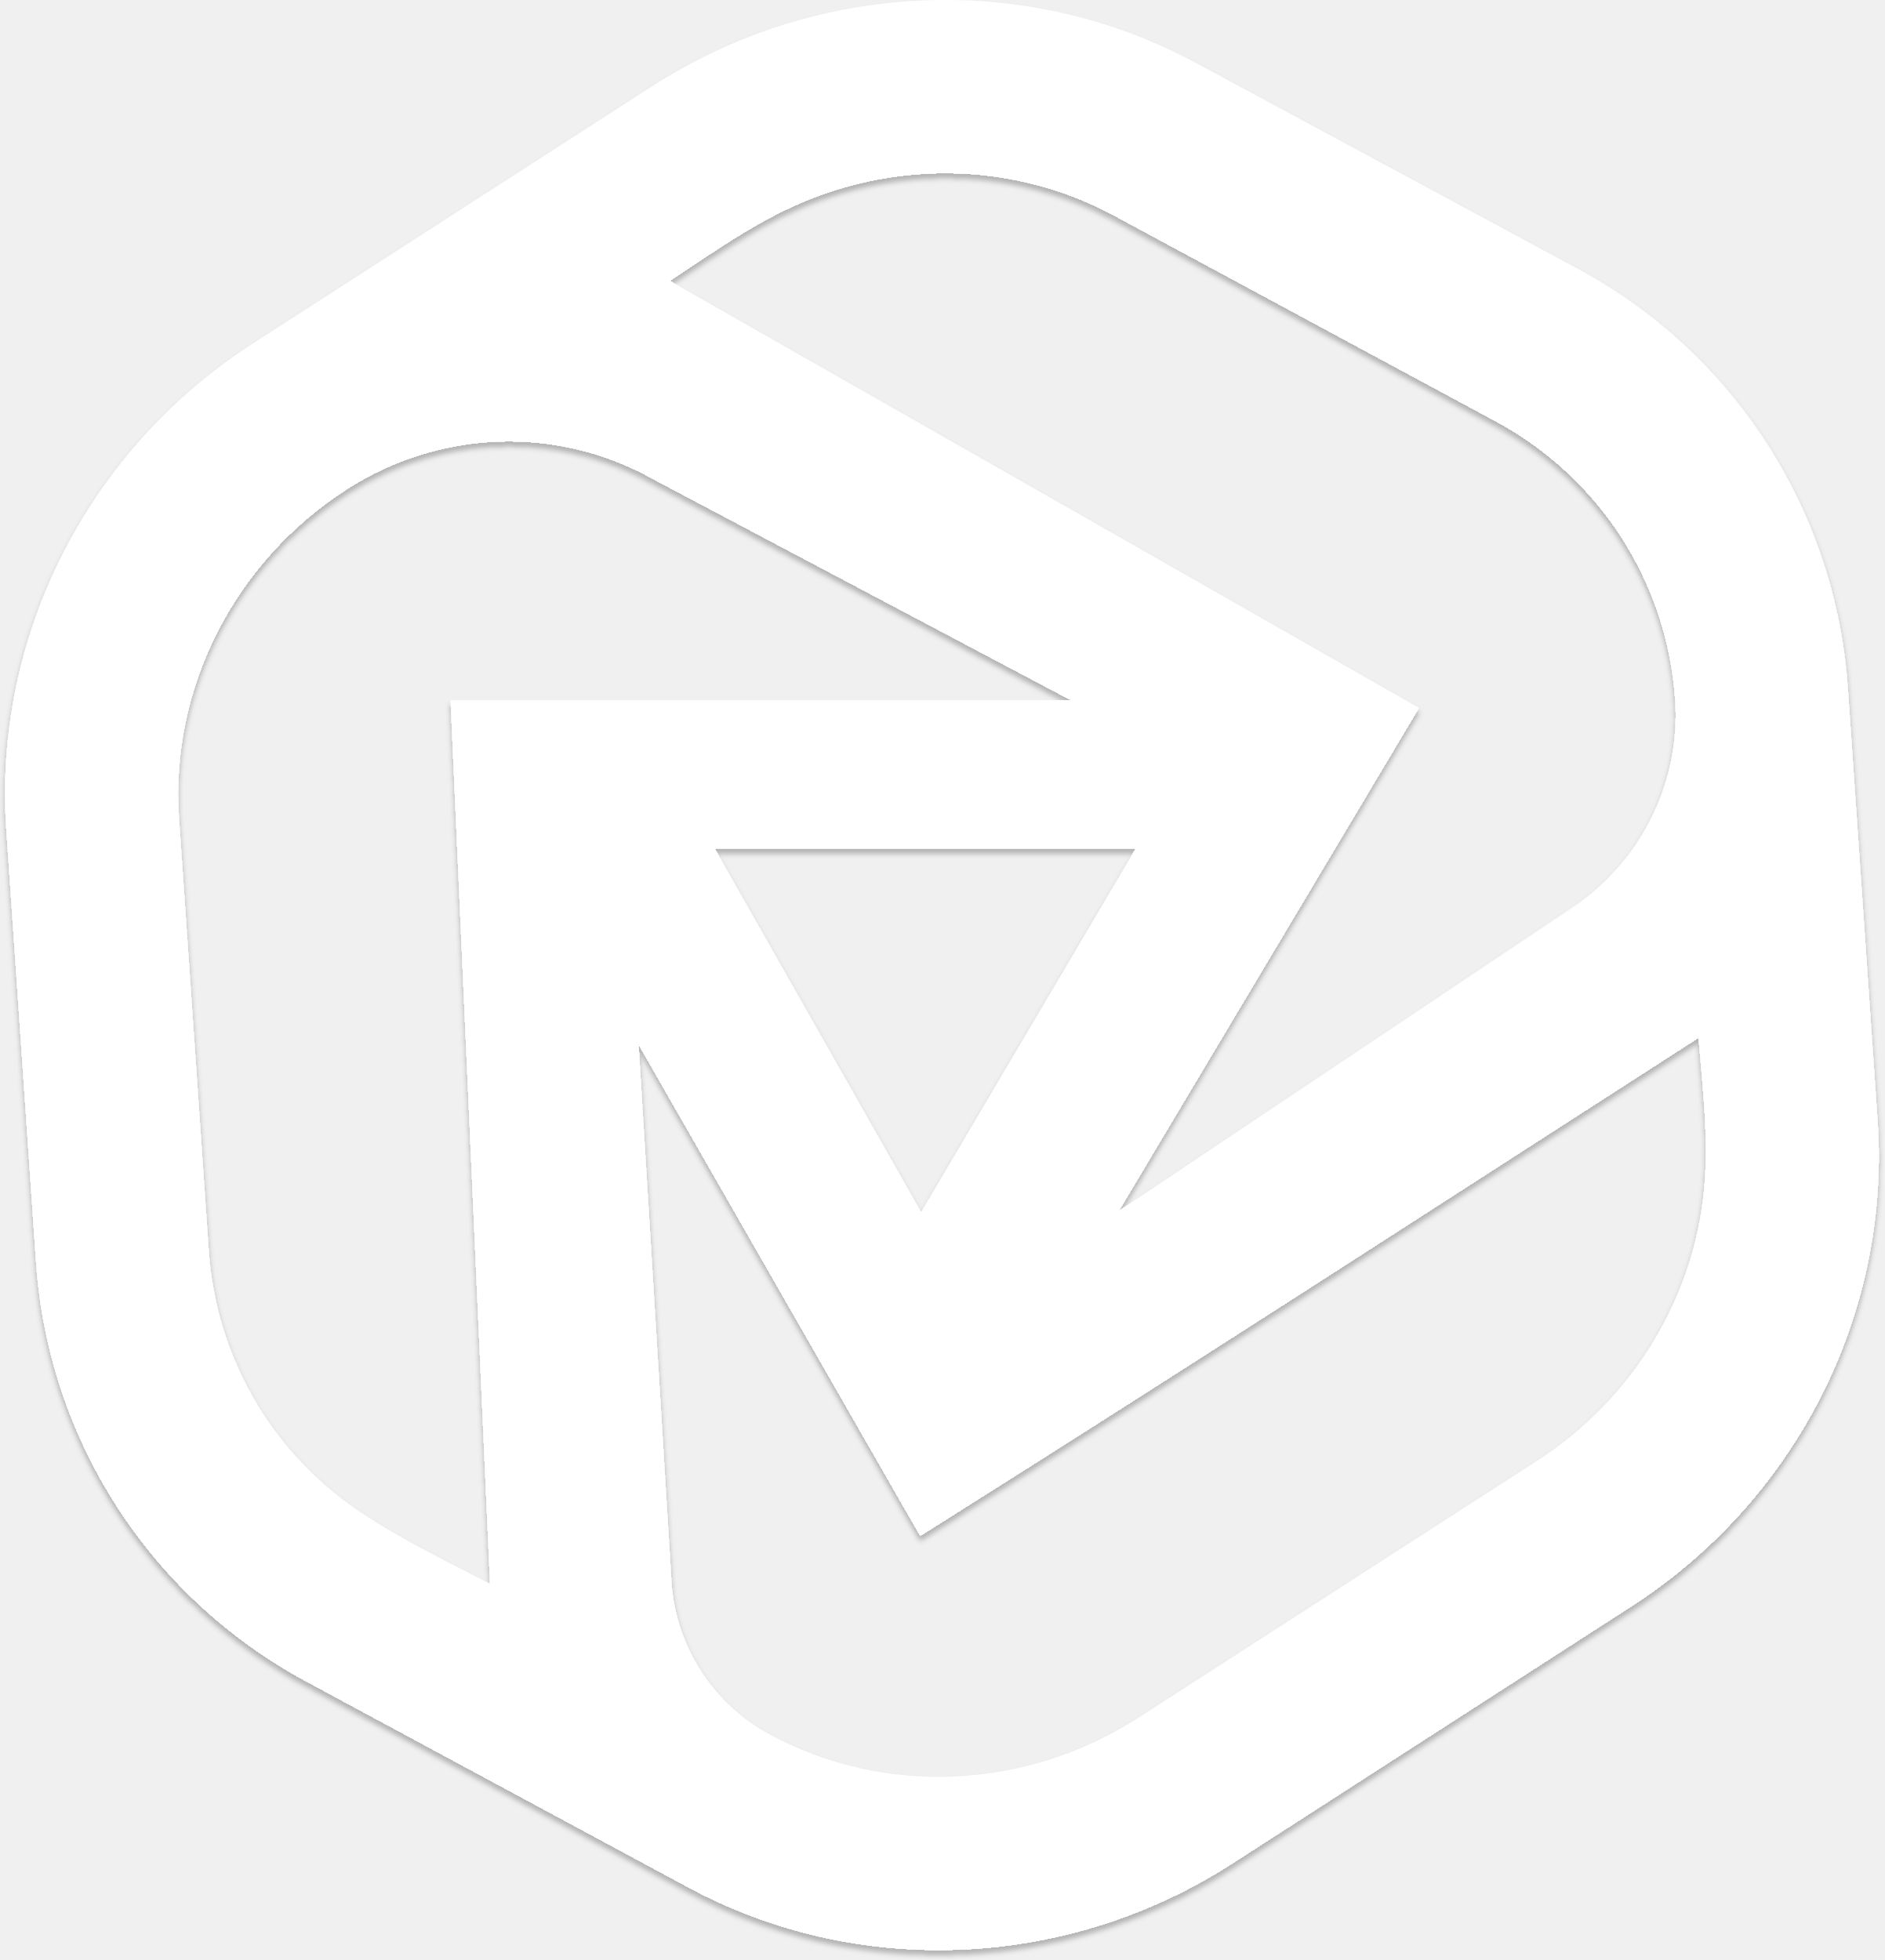
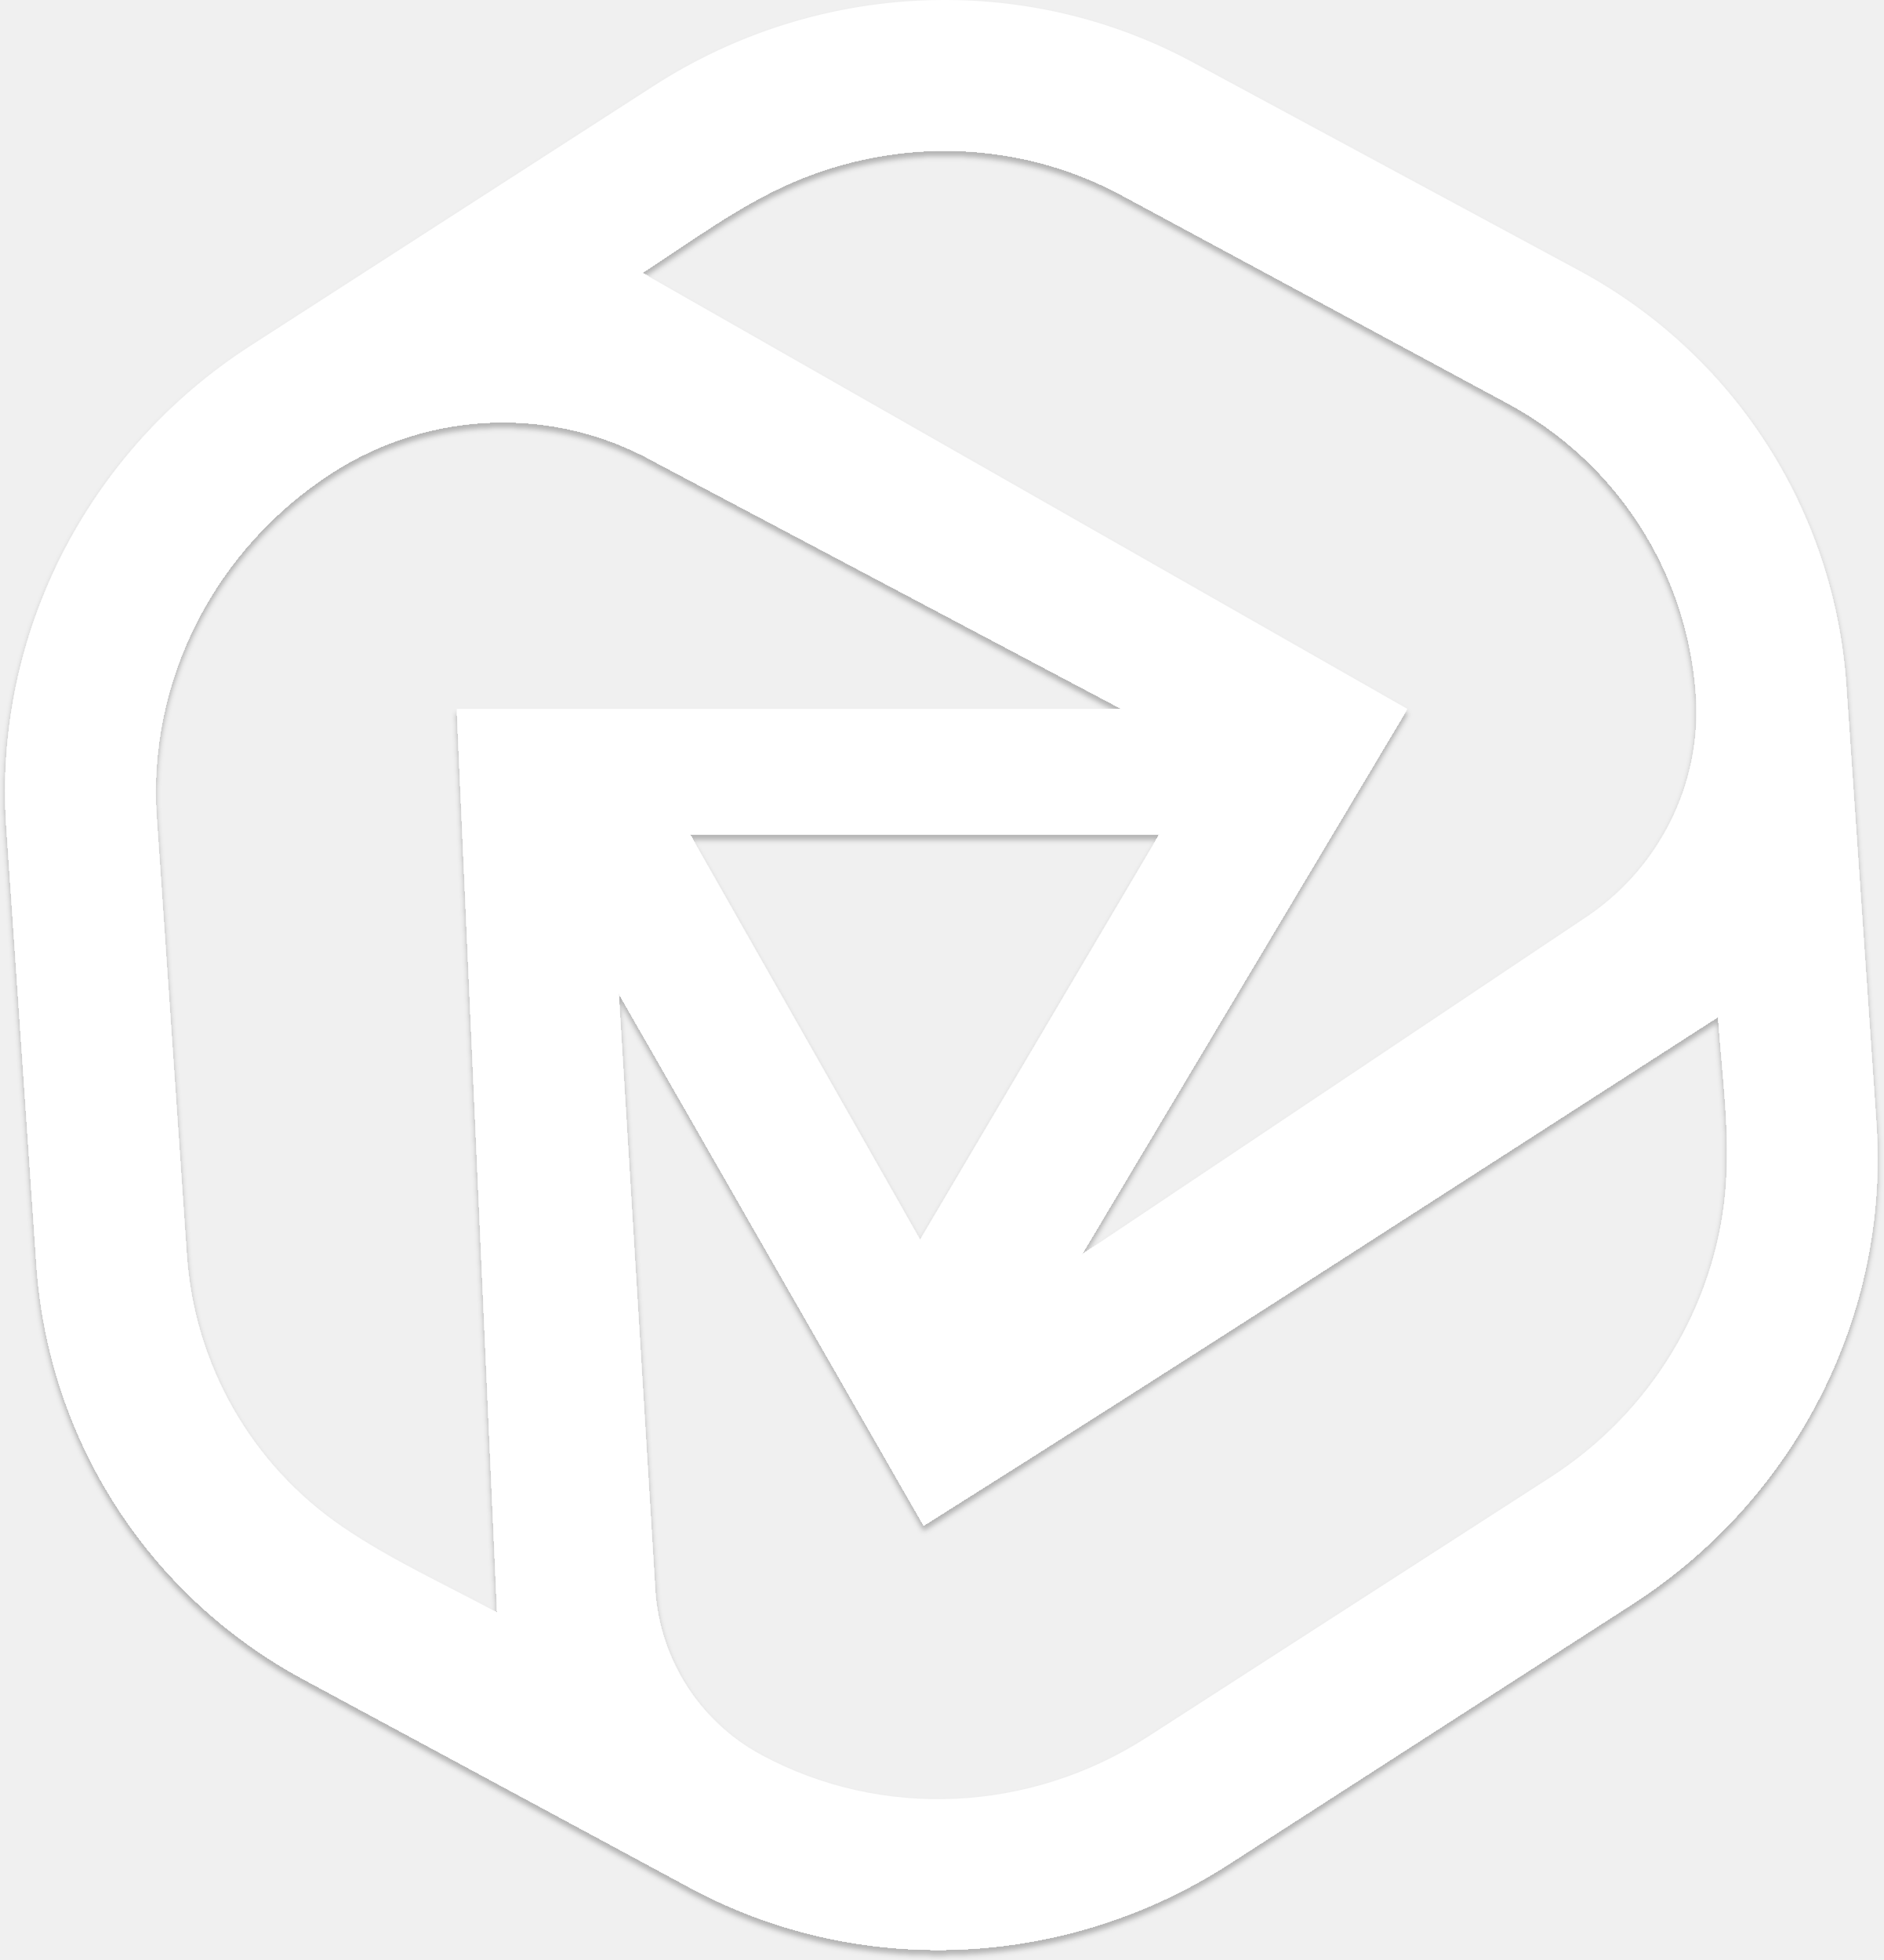
- <svg xmlns="http://www.w3.org/2000/svg" width="1550" height="1612" viewBox="0 0 1550 1612" fill="none">
+ <svg xmlns="http://www.w3.org/2000/svg" width="1530" height="1592" viewBox="0 0 1530 1592" fill="none">
  <g filter="url(#filter0_d_55105_8077)">
-     <path fill-rule="evenodd" clip-rule="evenodd" d="M541.161 79.716C672.852 -5.158 840.813 -13.745 978.715 60.603L1292.61 229.837C1418.2 297.543 1499.76 424.098 1509.55 566.432C1517.7 685.023 1525.86 803.614 1534.01 922.205C1544.76 1078.5 1467.56 1227.92 1335.87 1312.79L1008.02 1524.09C876.327 1608.96 708.366 1617.55 570.464 1543.2C465.831 1486.79 361.198 1430.38 256.565 1373.97C130.984 1306.26 49.42 1179.71 39.633 1037.37L15.169 681.599C4.422 525.301 81.621 375.885 213.311 291.012C322.595 220.58 431.878 150.148 541.161 79.716ZM413.774 1319.77C371.893 1297.19 327.443 1277.05 288.062 1250.16C214.612 1200 167.855 1119.16 161.667 1029.16L137.204 673.388C129.602 562.844 184.285 455.423 279.658 393.956C359.103 342.755 460.015 339.299 541.572 384.988L921 585.807C697.853 585.807 381 585.807 381 585.807L413.774 1319.77ZM888.5 1029.16L1295.31 756.974C1357.12 717.168 1392.5 647.203 1387.51 574.643C1380.61 474.288 1323.27 385.319 1234.73 337.582L920.829 168.348C838.104 123.748 738.916 120.882 652.51 158.546C609.439 177.321 570.896 206.256 531.581 231.594L1153 585.807L888.5 1029.16ZM1411.46 977.696C1403.04 1070.85 1351.21 1157.2 1269.52 1209.85L941.671 1421.14C846.298 1482.61 725.883 1488.04 628.35 1435.46C576.745 1407.63 543.926 1354.77 541.87 1296.15L512.5 816.807L760.25 1249.08C976.37 1112.99 1190.69 974.079 1405.48 835.901C1408.7 882.715 1415.71 930.76 1411.46 977.696ZM757.323 1017L951.683 687.701L570.39 687.701L757.323 1017Z" fill="white" />
-     <path d="M978.715 60.603L973.97 69.405L973.97 69.405L978.715 60.603ZM1292.61 229.837L1297.36 221.035L1297.36 221.035L1292.61 229.837ZM1509.55 566.432L1499.57 567.118L1499.57 567.118L1509.55 566.432ZM1534.01 922.205L1524.03 922.891L1524.03 922.891L1534.01 922.205ZM570.464 1543.2L575.21 1534.4L575.21 1534.4L570.464 1543.2ZM256.565 1373.97L251.82 1382.77L251.82 1382.77L256.565 1373.97ZM39.633 1037.37L29.657 1038.06L29.657 1038.06L39.633 1037.37ZM15.169 681.599L5.193 682.285L15.169 681.599ZM413.774 1319.77L409.029 1328.57L424.551 1336.94L423.765 1319.32L413.774 1319.77ZM288.062 1250.16L282.422 1258.42L282.422 1258.42L288.062 1250.16ZM161.667 1029.16L151.69 1029.85L151.69 1029.85L161.667 1029.16ZM137.204 673.388L147.18 672.702L147.18 672.702L137.204 673.388ZM541.572 384.988L536.684 393.712L536.788 393.771L536.894 393.826L541.572 384.988ZM921 585.807L921 595.807L925.678 576.969L921 585.807ZM381 585.807L381 575.807L370.543 575.807L371.01 586.253L381 585.807ZM888.5 1029.16L879.912 1024.04L894.061 1037.47L888.5 1029.16ZM1295.31 756.974L1289.9 748.566L1289.82 748.614L1289.75 748.663L1295.31 756.974ZM1387.51 574.643L1377.54 575.329L1377.54 575.329L1387.51 574.643ZM1234.73 337.582L1229.98 346.384L1229.98 346.384L1234.73 337.582ZM920.829 168.348L916.084 177.15L916.084 177.15L920.829 168.348ZM652.51 158.546L656.506 167.713L656.506 167.713L652.51 158.546ZM531.581 231.594L526.164 223.189L512.308 232.119L526.629 240.282L531.581 231.594ZM1153 585.807L1161.59 590.93L1166.81 582.171L1157.95 577.119L1153 585.807ZM1411.46 977.696L1421.42 978.596L1421.42 978.596L1411.46 977.696ZM628.35 1435.46L633.096 1426.65L633.096 1426.65L628.35 1435.46ZM541.87 1296.15L551.864 1295.8L551.86 1295.67L551.852 1295.54L541.87 1296.15ZM512.5 816.807L521.176 811.834L502.519 817.419L512.5 816.807ZM760.25 1249.08L751.574 1254.05L756.758 1263.09L765.579 1257.54L760.25 1249.08ZM1405.48 835.901L1415.45 835.215L1414.29 818.339L1400.07 827.491L1405.48 835.901ZM757.323 1017L748.626 1021.94L757.154 1036.96L765.935 1022.08L757.323 1017ZM951.683 687.701L960.294 692.784L969.197 677.701L951.683 677.701L951.683 687.701ZM570.39 687.701L570.39 677.701L553.215 677.701L561.694 692.638L570.39 687.701ZM546.578 88.121C675.295 5.165 839.365 -3.165 973.97 69.405L983.461 51.801C842.261 -24.325 670.409 -15.481 535.744 71.31L546.578 88.121ZM973.97 69.405L1287.87 238.639L1297.36 221.035L983.461 51.801L973.97 69.405ZM1287.87 238.639C1410.43 304.716 1490.02 428.208 1499.57 567.118L1519.52 565.746C1509.5 419.988 1425.96 290.369 1297.36 221.035L1287.87 238.639ZM1524.03 922.891C1534.52 1075.45 1459.17 1221.43 1330.45 1304.39L1341.29 1321.2C1475.95 1234.41 1554.99 1081.55 1543.99 921.519L1524.03 922.891ZM1330.45 1304.39L1002.6 1515.68L1013.44 1532.49L1341.29 1321.2L1330.45 1304.39ZM1002.6 1515.68C873.885 1598.64 709.814 1606.97 575.21 1534.4L565.718 1552C706.918 1628.13 878.77 1619.28 1013.44 1532.49L1002.6 1515.68ZM261.311 1365.16C138.75 1299.09 59.161 1175.6 49.609 1036.69L29.657 1038.06C39.679 1183.82 123.218 1313.43 251.82 1382.77L261.311 1365.16ZM49.609 1036.69L25.146 680.913L5.193 682.285L29.657 1038.06L49.609 1036.69ZM25.146 680.913C14.656 528.353 90.013 382.374 218.729 299.417L207.894 282.606C73.229 369.397 -5.811 522.25 5.193 682.285L25.146 680.913ZM151.69 1029.85C158.09 1122.91 206.451 1206.54 282.422 1258.42L293.701 1241.9C222.772 1193.47 177.621 1115.41 171.643 1028.47L151.69 1029.85ZM127.227 674.074L151.69 1029.85L171.643 1028.47L147.18 672.702L127.227 674.074ZM274.241 385.551C175.89 448.937 119.369 559.796 127.227 674.074L147.18 672.702C139.836 565.892 192.68 461.91 285.075 402.362L274.241 385.551ZM546.459 376.264C461.628 328.741 356.753 332.372 274.241 385.551L285.075 402.362C361.452 353.138 458.401 349.858 536.684 393.712L546.459 376.264ZM1377.54 575.329C1382.27 644.204 1348.68 710.707 1289.9 748.566L1300.72 765.381C1365.56 723.629 1402.73 650.202 1397.49 573.957L1377.54 575.329ZM1229.98 346.384C1315.51 392.493 1370.87 478.397 1377.54 575.329L1397.49 573.957C1390.35 470.178 1331.04 378.146 1239.47 328.78L1229.98 346.384ZM916.084 177.15L1229.98 346.384L1239.47 328.78L925.575 159.546L916.084 177.15ZM656.506 167.713C740.196 131.233 836.155 134.058 916.084 177.15L925.575 159.546C840.052 113.437 737.636 110.531 648.514 149.379L656.506 167.713ZM1401.5 976.795C1393.36 1066.85 1343.23 1150.45 1264.1 1201.44L1274.94 1218.25C1359.18 1163.96 1412.72 1074.85 1421.42 978.596L1401.5 976.795ZM1264.1 1201.44L936.254 1412.74L947.089 1429.55L1274.94 1218.25L1264.1 1201.44ZM936.254 1412.74C843.859 1472.29 727.334 1477.46 633.096 1426.65L623.604 1444.26C724.432 1498.62 848.738 1492.94 947.089 1429.55L936.254 1412.74ZM633.096 1426.65C584.618 1400.52 553.796 1350.87 551.864 1295.8L531.877 1296.5C534.057 1358.67 568.871 1414.75 623.604 1444.26L633.096 1426.65ZM925.678 576.969L546.25 376.15L536.894 393.826L916.322 594.645L925.678 576.969ZM423.765 1319.32L390.99 585.361L371.01 586.253L403.784 1320.22L423.765 1319.32ZM1289.75 748.663L882.939 1020.85L894.061 1037.47L1300.87 765.285L1289.75 748.663ZM551.852 1295.54L522.481 816.195L502.519 817.419L531.889 1296.77L551.852 1295.54ZM575.21 1534.4C470.577 1477.99 365.944 1421.58 261.311 1365.16L251.82 1382.77C356.453 1439.18 461.085 1495.59 565.718 1552L575.21 1534.4ZM1499.57 567.118C1507.72 685.709 1515.88 804.3 1524.03 922.891L1543.99 921.519C1535.83 802.928 1527.68 684.337 1519.52 565.746L1499.57 567.118ZM218.729 299.417C218.942 299.28 219.155 299.142 219.369 299.005C219.582 298.867 219.796 298.73 220.009 298.592C220.223 298.454 220.436 298.317 220.65 298.179C220.863 298.042 221.076 297.904 221.29 297.767C222.711 296.851 222.43 297.032 223.851 296.116C224.281 295.839 224.702 295.568 225.132 295.29C225.244 295.218 226.3 294.537 226.413 294.465C226.626 294.328 226.839 294.19 227.053 294.052C227.266 293.915 227.48 293.777 227.693 293.64C228.116 293.368 228.552 293.087 228.974 292.814C229.187 292.677 229.401 292.539 229.614 292.402C229.828 292.264 230.041 292.127 230.255 291.989C230.468 291.851 230.681 291.714 230.895 291.576C231.108 291.439 231.322 291.301 231.535 291.164C231.855 290.957 232.496 290.544 232.816 290.338C233.029 290.201 233.243 290.063 233.456 289.926C233.67 289.788 233.883 289.65 234.097 289.513C234.31 289.375 234.523 289.238 234.737 289.1C234.95 288.963 235.164 288.825 235.377 288.687C235.591 288.55 235.804 288.412 236.018 288.275C236.231 288.137 236.444 288 236.658 287.862C237.53 287.3 237.066 287.599 237.939 287.037C238.517 286.664 238.641 286.584 239.219 286.211C239.433 286.074 239.646 285.936 239.86 285.799C240.073 285.661 240.286 285.524 240.5 285.386C241.17 284.954 241.11 284.993 241.781 284.561C242.204 284.288 242.638 284.008 243.061 283.735C243.275 283.598 243.488 283.46 243.702 283.323C243.915 283.185 244.128 283.047 244.342 282.91C244.555 282.772 244.769 282.635 244.982 282.497C245.196 282.36 245.409 282.222 245.623 282.084C245.836 281.947 246.049 281.809 246.263 281.672C246.476 281.534 246.69 281.397 246.903 281.259C247.594 280.814 247.493 280.879 248.184 280.434C248.397 280.296 248.611 280.159 248.824 280.021C249.038 279.883 249.251 279.746 249.465 279.608C249.885 279.337 251.605 278.229 252.026 277.958C252.239 277.82 252.453 277.682 252.666 277.545C252.88 277.407 253.093 277.27 253.307 277.132C253.52 276.995 253.733 276.857 253.947 276.72C254.16 276.582 254.374 276.444 254.587 276.307C256.015 275.386 258.282 273.926 259.71 273.005C260.961 272.199 263.581 270.51 264.832 269.704C265.046 269.566 265.259 269.429 265.473 269.291C265.686 269.154 265.9 269.016 266.113 268.878C266.153 268.853 267.354 268.079 267.394 268.053C267.771 267.81 269.578 266.645 269.955 266.402C270.169 266.265 270.382 266.127 270.595 265.99C270.809 265.852 271.022 265.715 271.236 265.577C271.449 265.439 271.663 265.302 271.876 265.164C272.09 265.027 272.303 264.889 272.516 264.752C273.749 263.957 273.846 263.895 275.078 263.101C275.291 262.963 275.505 262.826 275.718 262.688C275.932 262.551 276.145 262.413 276.358 262.275C276.572 262.138 276.785 262 276.999 261.863C277.212 261.725 277.426 261.588 277.639 261.45C278.991 260.579 278.849 260.671 280.2 259.799C280.414 259.662 280.627 259.524 280.841 259.387C281.054 259.249 281.268 259.112 281.481 258.974C281.695 258.836 281.908 258.699 282.121 258.561C282.335 258.424 282.548 258.286 282.762 258.149C282.975 258.011 283.189 257.873 283.402 257.736C283.616 257.598 283.829 257.461 284.042 257.323C284.256 257.186 284.469 257.048 284.683 256.911C284.896 256.773 285.11 256.635 285.323 256.498C286.034 256.04 287.174 255.305 287.884 254.847C288.098 254.709 288.311 254.572 288.525 254.434C288.738 254.297 288.952 254.159 289.165 254.022C289.379 253.884 289.592 253.747 289.805 253.609C290.019 253.471 290.232 253.334 290.446 253.196C290.659 253.059 290.873 252.921 291.086 252.784C291.3 252.646 291.513 252.508 291.726 252.371C292.752 251.71 291.981 252.207 293.007 251.546C294.093 250.845 294.482 250.595 295.568 249.895C295.782 249.757 295.995 249.62 296.209 249.482C296.422 249.345 296.636 249.207 296.849 249.069C297.063 248.932 297.276 248.794 297.489 248.657C297.703 248.519 297.916 248.382 298.13 248.244C298.343 248.106 298.557 247.969 298.77 247.831C298.984 247.694 299.197 247.556 299.41 247.419C299.624 247.281 299.837 247.144 300.051 247.006C300.264 246.868 300.478 246.731 300.691 246.593C302.619 245.351 303.886 244.534 305.814 243.292C306.027 243.154 306.241 243.017 306.454 242.879C306.667 242.742 306.881 242.604 307.094 242.466C307.308 242.329 307.521 242.191 307.735 242.054C307.948 241.916 308.162 241.779 308.375 241.641C308.499 241.561 309.531 240.896 309.656 240.816C309.869 240.678 310.083 240.541 310.296 240.403C310.509 240.265 310.723 240.128 310.936 239.99C311.797 239.436 311.356 239.72 312.217 239.165C312.386 239.056 313.328 238.449 313.498 238.34C313.711 238.202 313.925 238.064 314.138 237.927C314.351 237.789 314.565 237.652 314.778 237.514C314.992 237.377 315.205 237.239 315.419 237.101C315.632 236.964 315.846 236.826 316.059 236.689C316.344 236.505 317.055 236.047 317.34 235.863C317.553 235.726 317.767 235.588 317.98 235.451C318.193 235.313 318.407 235.176 318.62 235.038C319.284 234.61 319.237 234.64 319.901 234.213C320.114 234.075 320.328 233.938 320.541 233.8C320.755 233.662 320.968 233.525 321.182 233.387C321.275 233.327 322.369 232.622 322.462 232.562C322.676 232.424 322.889 232.287 323.103 232.149C323.316 232.012 323.53 231.874 323.743 231.737C325.223 230.783 324.825 231.039 326.304 230.086C326.518 229.948 326.731 229.811 326.945 229.673C327.158 229.536 327.372 229.398 327.585 229.26C327.798 229.123 328.012 228.985 328.225 228.848C328.439 228.71 328.652 228.573 328.866 228.435C329.798 227.834 330.495 227.385 331.427 226.784C331.64 226.647 331.854 226.509 332.067 226.372C332.281 226.234 332.494 226.096 332.708 225.959C332.921 225.821 333.135 225.684 333.348 225.546C333.561 225.409 333.775 225.271 333.988 225.134C334.202 224.996 334.415 224.858 334.629 224.721C334.842 224.583 335.056 224.446 335.269 224.308C335.482 224.171 335.696 224.033 335.909 223.895C336.123 223.758 336.336 223.62 336.55 223.483C336.96 223.218 337.42 222.922 337.83 222.657C338.661 222.122 338.28 222.368 339.111 221.832C339.324 221.694 339.538 221.557 339.751 221.419C339.965 221.282 340.178 221.144 340.392 221.007C340.962 220.639 341.102 220.549 341.672 220.181C341.886 220.044 342.099 219.906 342.313 219.769C342.526 219.631 342.74 219.493 342.953 219.356C343.172 219.215 344.015 218.672 344.234 218.531C344.447 218.393 344.661 218.255 344.874 218.118C345.087 217.98 345.301 217.843 345.514 217.705C345.728 217.568 345.941 217.43 346.155 217.292C346.368 217.155 346.582 217.017 346.795 216.88C347.008 216.742 347.222 216.605 347.435 216.467C347.649 216.33 347.862 216.192 348.076 216.054C348.289 215.917 348.503 215.779 348.716 215.642C348.929 215.504 349.143 215.367 349.356 215.229C349.648 215.041 350.345 214.592 350.637 214.404C350.724 214.347 351.83 213.635 351.918 213.578C352.131 213.441 352.344 213.303 352.558 213.166C352.771 213.028 352.985 212.89 353.198 212.753C353.412 212.615 353.625 212.478 353.839 212.34C354.052 212.203 354.265 212.065 354.479 211.928C355.368 211.355 356.151 210.85 357.04 210.277C358.07 209.613 357.292 210.115 358.321 209.451C358.322 209.451 359.601 208.627 359.602 208.626C359.815 208.488 360.028 208.351 360.242 208.213C360.455 208.076 360.669 207.938 360.882 207.801C361.096 207.663 361.309 207.525 361.523 207.388C361.736 207.25 361.949 207.113 362.163 206.975C363.028 206.418 362.578 206.708 363.444 206.15C363.657 206.012 363.87 205.875 364.084 205.737C364.297 205.6 364.511 205.462 364.724 205.324C365.646 204.73 366.364 204.268 367.286 203.674C367.499 203.536 367.712 203.399 367.926 203.261C368.139 203.123 368.353 202.986 368.566 202.848C369.163 202.464 369.251 202.407 369.847 202.023C370.06 201.885 370.274 201.748 370.487 201.61C370.701 201.473 370.914 201.335 371.128 201.198C371.341 201.06 371.554 200.922 371.768 200.785C371.981 200.647 372.195 200.51 372.408 200.372C373.311 199.79 374.066 199.304 374.97 198.721C375.183 198.584 375.396 198.446 375.61 198.309C375.823 198.171 376.037 198.034 376.25 197.896C376.464 197.759 376.677 197.621 376.891 197.483C377.104 197.346 377.317 197.208 377.531 197.071C378.573 196.399 379.05 196.092 380.092 195.42C380.306 195.282 380.519 195.145 380.733 195.007C380.946 194.87 381.159 194.732 381.373 194.595C381.586 194.457 381.8 194.319 382.013 194.182C382.227 194.044 382.44 193.907 382.654 193.769C382.867 193.632 383.08 193.494 383.294 193.357C383.507 193.219 383.721 193.081 383.934 192.944C384.148 192.806 384.361 192.669 384.575 192.531C384.788 192.394 385.001 192.256 385.215 192.118C385.489 191.942 386.221 191.47 386.496 191.293C386.709 191.156 386.922 191.018 387.136 190.88C387.349 190.743 387.563 190.605 387.776 190.468C388.763 189.832 388.07 190.278 389.057 189.642C390.083 188.981 389.311 189.479 390.338 188.817C390.551 188.679 390.764 188.542 390.978 188.404C391.191 188.267 391.405 188.129 391.618 187.992C391.832 187.854 392.045 187.716 392.259 187.579C392.472 187.441 392.685 187.304 392.899 187.166C393.112 187.029 393.326 186.891 393.539 186.754C393.753 186.616 393.966 186.478 394.18 186.341C394.393 186.203 394.606 186.066 394.82 185.928C395.033 185.791 395.247 185.653 395.46 185.515C395.674 185.378 395.887 185.24 396.1 185.103C396.314 184.965 396.527 184.828 396.741 184.69C396.954 184.553 397.168 184.415 397.381 184.277C397.595 184.14 397.808 184.002 398.021 183.865C398.235 183.727 398.448 183.59 398.662 183.452C398.875 183.314 399.089 183.177 399.302 183.039C399.516 182.902 399.729 182.764 399.942 182.627C400.156 182.489 400.369 182.352 400.583 182.214C401.45 181.655 402.277 181.122 403.144 180.563C403.994 180.015 403.575 180.286 404.425 179.738C404.638 179.6 404.852 179.463 405.065 179.325C405.279 179.188 405.492 179.05 405.705 178.912C406.067 178.68 406.625 178.32 406.986 178.087C407.096 178.016 408.157 177.333 408.267 177.262C408.748 176.951 409.066 176.747 409.547 176.436C409.761 176.299 409.974 176.161 410.188 176.024C410.401 175.886 410.615 175.749 410.828 175.611C411.042 175.473 411.255 175.336 411.468 175.198C411.682 175.061 411.895 174.923 412.109 174.786C412.724 174.389 412.774 174.357 413.389 173.96C414.085 173.512 413.974 173.583 414.67 173.135C415.593 172.54 415.028 172.904 415.951 172.309C416.164 172.172 416.378 172.034 416.591 171.897C416.805 171.759 417.018 171.622 417.231 171.484C417.261 171.465 418.483 170.678 418.512 170.659C418.726 170.521 418.939 170.384 419.152 170.246C419.366 170.108 419.579 169.971 419.793 169.833C420.325 169.49 420.541 169.351 421.073 169.008C421.628 168.65 421.799 168.54 422.354 168.183C422.568 168.045 422.781 167.907 422.994 167.77C423.208 167.632 423.421 167.495 423.635 167.357C423.963 167.146 424.588 166.743 424.915 166.532C425.957 165.86 425.154 166.378 426.196 165.706C426.241 165.677 427.432 164.91 427.477 164.881C427.69 164.744 427.904 164.606 428.117 164.468C428.331 164.331 428.544 164.193 428.757 164.056C428.971 163.918 429.184 163.781 429.398 163.643C429.611 163.505 429.825 163.368 430.038 163.23C430.252 163.093 430.465 162.955 430.678 162.818C430.892 162.68 431.105 162.543 431.319 162.405C431.532 162.267 431.746 162.13 431.959 161.992C432.173 161.855 432.386 161.717 432.599 161.58C433.352 161.095 433.128 161.239 433.88 160.754C434.094 160.617 434.307 160.479 434.52 160.341C434.734 160.204 434.947 160.066 435.161 159.929C435.374 159.791 435.588 159.654 435.801 159.516C436.015 159.379 436.228 159.241 436.441 159.103C436.655 158.966 436.868 158.828 437.082 158.691C437.295 158.553 437.509 158.416 437.722 158.278C437.936 158.14 438.149 158.003 438.362 157.865C438.576 157.728 438.789 157.59 439.003 157.453C439.216 157.315 439.43 157.178 439.643 157.04C439.857 156.902 440.07 156.765 440.283 156.627C440.497 156.49 440.71 156.352 440.924 156.215C441.137 156.077 441.351 155.939 441.564 155.802C441.778 155.664 441.991 155.527 442.204 155.389C442.418 155.252 442.631 155.114 442.845 154.977C443.058 154.839 443.272 154.701 443.485 154.564C443.698 154.426 443.912 154.289 444.125 154.151C444.339 154.014 444.552 153.876 444.766 153.738C444.979 153.601 445.193 153.463 445.406 153.326C445.619 153.188 445.833 153.051 446.046 152.913C446.26 152.776 446.473 152.638 446.687 152.5C446.9 152.363 447.114 152.225 447.327 152.088C447.54 151.95 447.754 151.813 447.967 151.675C448.27 151.48 448.946 151.044 449.248 150.85C449.461 150.712 449.675 150.575 449.888 150.437C450.102 150.299 450.315 150.162 450.529 150.024C451.392 149.468 450.946 149.755 451.809 149.199C452.023 149.061 452.236 148.924 452.45 148.786C452.663 148.649 452.877 148.511 453.09 148.374C453.303 148.236 453.517 148.098 453.73 147.961C453.944 147.823 454.157 147.686 454.371 147.548C456.449 146.209 457.415 145.586 459.493 144.247C459.707 144.109 459.92 143.972 460.134 143.834C460.347 143.696 460.561 143.559 460.774 143.421C461.654 142.854 461.174 143.163 462.055 142.596C462.268 142.458 462.482 142.321 462.695 142.183C462.908 142.046 463.122 141.908 463.335 141.771C463.549 141.633 463.762 141.495 463.976 141.358C464.189 141.22 464.403 141.083 464.616 140.945C465.666 140.268 466.127 139.971 467.177 139.294C467.391 139.157 467.604 139.019 467.818 138.882C468.031 138.744 468.245 138.607 468.458 138.469C468.671 138.331 468.885 138.194 469.098 138.056C469.312 137.919 469.525 137.781 469.739 137.644C469.952 137.506 470.166 137.369 470.379 137.231C470.592 137.093 470.806 136.956 471.019 136.818C471.233 136.681 471.446 136.543 471.66 136.406C471.873 136.268 472.087 136.13 472.3 135.993C472.371 135.947 473.51 135.213 473.581 135.168C473.794 135.03 474.008 134.892 474.221 134.755C474.434 134.617 474.648 134.48 474.861 134.342C475.711 133.794 476.573 133.239 477.423 132.691C477.672 132.53 478.453 132.027 478.703 131.866C479.022 131.66 479.665 131.246 479.984 131.041C480.667 130.6 481.862 129.83 482.545 129.39C482.759 129.252 482.972 129.115 483.186 128.977C483.399 128.84 483.613 128.702 483.826 128.565C484.039 128.427 484.253 128.289 484.466 128.152C484.68 128.014 484.893 127.877 485.107 127.739C485.32 127.602 485.534 127.464 485.747 127.326C485.96 127.189 486.174 127.051 486.387 126.914C486.601 126.776 486.814 126.639 487.028 126.501C487.241 126.364 487.455 126.226 487.668 126.088C487.881 125.951 488.095 125.813 488.308 125.676C488.522 125.538 488.735 125.401 488.949 125.263C489.162 125.125 489.375 124.988 489.589 124.85C489.802 124.713 490.016 124.575 490.229 124.438C490.443 124.3 490.656 124.163 490.87 124.025C491.083 123.887 491.296 123.75 491.51 123.612C491.723 123.475 491.937 123.337 492.15 123.2C492.364 123.062 492.577 122.924 492.791 122.787C493.004 122.649 493.217 122.512 493.431 122.374C493.644 122.237 493.858 122.099 494.071 121.962C494.448 121.719 494.975 121.379 495.352 121.136C495.39 121.111 496.594 120.336 496.633 120.311C496.846 120.173 497.059 120.036 497.273 119.898C497.486 119.761 497.7 119.623 497.913 119.485C498.127 119.348 498.34 119.21 498.554 119.073C498.767 118.935 498.98 118.798 499.194 118.66C499.407 118.522 499.621 118.385 499.834 118.247C500.048 118.11 500.261 117.972 500.475 117.835C500.771 117.644 501.459 117.2 501.755 117.009C501.969 116.872 502.182 116.734 502.396 116.597C502.609 116.459 502.822 116.321 503.036 116.184C503.398 115.95 503.954 115.592 504.317 115.359C504.335 115.347 505.579 114.545 505.597 114.533C506.138 114.184 506.337 114.057 506.878 113.708C507.091 113.57 507.305 113.433 507.518 113.295C507.732 113.157 507.945 113.02 508.159 112.882C508.372 112.745 508.585 112.607 508.799 112.47C509.012 112.332 509.226 112.195 509.439 112.057C509.653 111.919 509.866 111.782 510.08 111.644C510.293 111.507 510.506 111.369 510.72 111.232C510.933 111.094 511.147 110.956 511.36 110.819C511.574 110.681 511.787 110.544 512.001 110.406C512.214 110.269 512.427 110.131 512.641 109.994C512.854 109.856 513.068 109.718 513.281 109.581C513.495 109.443 513.708 109.306 513.922 109.168C514.135 109.031 514.348 108.893 514.562 108.755C514.915 108.528 515.489 108.158 515.843 107.93C516.578 107.456 517.669 106.753 518.404 106.279C518.617 106.142 518.831 106.004 519.044 105.867C519.258 105.729 519.471 105.592 519.685 105.454C519.997 105.253 520.653 104.83 520.965 104.629C521.51 104.277 521.701 104.154 522.246 103.803C522.459 103.666 522.673 103.528 522.886 103.391C523.1 103.253 523.313 103.115 523.527 102.978C523.74 102.84 523.953 102.703 524.167 102.565C524.38 102.428 524.594 102.29 524.807 102.152C525.021 102.015 525.234 101.877 525.448 101.74C525.661 101.602 525.874 101.465 526.088 101.327C526.96 100.765 526.496 101.064 527.369 100.502C528.036 100.072 527.982 100.107 528.649 99.676C528.863 99.539 529.076 99.401 529.29 99.264C529.503 99.126 529.716 98.989 529.93 98.851C530.143 98.713 530.357 98.576 530.57 98.438C530.784 98.301 530.997 98.163 531.211 98.026C533.428 96.597 534.116 96.153 536.333 94.724C536.547 94.587 536.76 94.449 536.973 94.311C537.187 94.174 537.4 94.036 537.614 93.899C537.827 93.761 538.041 93.624 538.254 93.486C538.468 93.349 538.681 93.211 538.894 93.073C539.108 92.936 539.321 92.798 539.535 92.661C539.748 92.523 539.962 92.385 540.175 92.248C540.389 92.11 540.602 91.973 540.815 91.835C541.029 91.698 541.242 91.56 541.456 91.423C541.669 91.285 541.883 91.147 542.096 91.01C542.31 90.872 542.523 90.735 542.736 90.597C543.446 90.14 543.308 90.229 544.017 89.772C545.07 89.093 544.244 89.625 545.298 88.947C545.945 88.529 545.931 88.538 546.578 88.121L535.744 71.31C535.53 71.448 535.317 71.585 535.104 71.723C534.89 71.86 534.677 71.998 534.463 72.135C533.671 72.646 533.974 72.451 533.183 72.961C532.92 73.13 532.165 73.617 531.902 73.786C531.688 73.924 531.475 74.061 531.262 74.199C531.048 74.336 530.835 74.474 530.621 74.612C530.408 74.749 530.194 74.887 529.981 75.024C529.767 75.162 529.554 75.299 529.341 75.437C529.127 75.575 528.914 75.712 528.7 75.85C528.487 75.987 528.273 76.125 528.06 76.262C526.661 77.164 526.897 77.012 525.499 77.913C525.285 78.051 525.072 78.188 524.858 78.326C524.645 78.463 524.431 78.601 524.218 78.738C523.641 79.111 523.515 79.192 522.937 79.564C522.004 80.165 522.59 79.788 521.657 80.389C521.443 80.527 521.23 80.664 521.016 80.802C520.803 80.939 520.589 81.077 520.376 81.215C519.667 81.671 518.523 82.408 517.815 82.865C517.601 83.003 517.388 83.14 517.174 83.278C516.961 83.415 516.747 83.553 516.534 83.691C515.957 84.062 515.83 84.144 515.253 84.516C515.04 84.654 514.826 84.791 514.613 84.929C514.399 85.066 514.186 85.204 513.973 85.341C513.759 85.479 513.546 85.617 513.332 85.754C513.119 85.892 512.905 86.029 512.692 86.167C512.479 86.304 512.265 86.442 512.052 86.579C511.838 86.717 511.625 86.855 511.411 86.992C511.198 87.13 510.984 87.267 510.771 87.405C510.558 87.542 510.344 87.68 510.131 87.817C509.738 88.071 509.243 88.39 508.85 88.643C508.392 88.938 508.027 89.173 507.569 89.468C506.521 90.144 506.057 90.443 505.008 91.119C501.682 93.263 498.089 95.578 494.763 97.722C494.549 97.86 494.336 97.997 494.122 98.135C493.909 98.272 493.695 98.41 493.482 98.547C492.876 98.938 492.807 98.982 492.201 99.373C490.88 100.224 490.961 100.172 489.64 101.024C489.427 101.161 489.213 101.299 489 101.436C488.786 101.574 488.573 101.711 488.359 101.849C487.553 102.369 487.885 102.154 487.079 102.674C486.865 102.812 486.652 102.949 486.438 103.087C486.225 103.225 486.011 103.362 485.798 103.5C485.585 103.637 485.371 103.775 485.158 103.912C484.944 104.05 484.731 104.188 484.517 104.325C484.304 104.463 484.09 104.6 483.877 104.738C483.664 104.875 483.45 105.013 483.237 105.15C483.023 105.288 482.81 105.426 482.596 105.563C482.383 105.701 482.169 105.838 481.956 105.976C481.743 106.113 481.529 106.251 481.316 106.389C481.102 106.526 480.889 106.664 480.675 106.801C479.708 107.425 480.362 107.003 479.395 107.627C479.181 107.764 478.968 107.902 478.754 108.039C478.541 108.177 478.327 108.314 478.114 108.452C477.901 108.59 477.687 108.727 477.474 108.865C477.26 109.002 477.047 109.14 476.833 109.277C475.854 109.909 475.251 110.297 474.272 110.928C472.901 111.811 470.52 113.346 469.149 114.23C468.936 114.367 468.722 114.505 468.509 114.642C468.296 114.78 468.082 114.917 467.869 115.055C467.655 115.193 467.442 115.33 467.228 115.468C467.015 115.605 466.802 115.743 466.588 115.88C466.375 116.018 466.161 116.155 465.948 116.293C465.734 116.431 465.521 116.568 465.307 116.706C465.126 116.823 464.208 117.414 464.027 117.531C463.963 117.572 462.81 118.315 462.746 118.356C462.533 118.494 462.319 118.632 462.106 118.769C461.892 118.907 461.679 119.044 461.465 119.182C461.252 119.319 461.039 119.457 460.825 119.595C460.612 119.732 460.398 119.87 460.185 120.007C459.971 120.145 459.758 120.282 459.544 120.42C459.331 120.557 459.118 120.695 458.904 120.833C458.691 120.97 458.477 121.108 458.264 121.245C458.05 121.383 457.837 121.52 457.623 121.658C457.41 121.796 457.197 121.933 456.983 122.071C456.77 122.208 456.556 122.346 456.343 122.483C456.129 122.621 455.916 122.758 455.702 122.896C455.489 123.034 455.276 123.171 455.062 123.309C454.113 123.92 454.73 123.522 453.781 124.134C452.089 125.225 450.351 126.345 448.659 127.436C448.445 127.573 448.232 127.711 448.018 127.848C447.805 127.986 447.592 128.123 447.378 128.261C447.165 128.399 446.951 128.536 446.738 128.674C446.524 128.811 446.311 128.949 446.097 129.086C445.562 129.432 445.353 129.566 444.817 129.912C444.603 130.049 444.39 130.187 444.176 130.324C443.963 130.462 443.75 130.6 443.536 130.737C443.323 130.875 443.109 131.012 442.896 131.15C442.682 131.287 442.469 131.425 442.255 131.562C441.727 131.903 441.503 132.047 440.975 132.388C440.761 132.525 440.548 132.663 440.334 132.801C440.121 132.938 439.908 133.076 439.694 133.213C439.312 133.46 438.796 133.792 438.413 134.039C437.941 134.343 437.605 134.56 437.133 134.864C436.919 135.002 436.706 135.139 436.492 135.277C436.279 135.414 436.066 135.552 435.852 135.689C435.639 135.827 435.425 135.964 435.212 136.102C434.998 136.24 434.785 136.377 434.571 136.515C434.358 136.652 434.145 136.79 433.931 136.927C433.718 137.065 433.504 137.203 433.291 137.34C433.198 137.4 432.103 138.106 432.01 138.165C431.797 138.303 431.583 138.441 431.37 138.578C431.156 138.716 430.943 138.853 430.729 138.991C429.25 139.944 429.648 139.688 428.168 140.642C427.955 140.779 427.741 140.917 427.528 141.054C427.314 141.192 427.101 141.329 426.887 141.467C426.674 141.605 426.461 141.742 426.247 141.88C426.034 142.017 425.82 142.155 425.607 142.292C424.674 142.893 423.978 143.342 423.045 143.943C422.832 144.081 422.619 144.218 422.405 144.356C422.192 144.493 421.978 144.631 421.765 144.768C421.551 144.906 421.338 145.044 421.125 145.181C420.911 145.319 420.698 145.456 420.484 145.594C420.271 145.731 420.057 145.869 419.844 146.007C419.63 146.144 419.417 146.282 419.204 146.419C418.99 146.557 418.777 146.694 418.563 146.832C418.35 146.97 418.136 147.107 417.923 147.245C417.512 147.509 417.053 147.806 416.642 148.07C415.811 148.606 416.193 148.36 415.362 148.895C415.148 149.033 414.935 149.171 414.721 149.308C414.508 149.446 414.294 149.583 414.081 149.721C413.511 150.088 413.37 150.179 412.8 150.546C412.587 150.684 412.373 150.821 412.16 150.959C411.946 151.096 411.733 151.234 411.52 151.372C411.3 151.513 410.458 152.056 410.239 152.197C410.025 152.334 409.812 152.472 409.599 152.61C409.385 152.747 409.172 152.885 408.958 153.022C408.745 153.16 408.531 153.297 408.318 153.435C408.104 153.573 407.891 153.71 407.678 153.848C407.464 153.985 407.251 154.123 407.037 154.26C406.824 154.398 406.61 154.535 406.397 154.673C406.183 154.811 405.97 154.948 405.757 155.086C405.543 155.223 405.33 155.361 405.116 155.498C404.824 155.687 404.128 156.136 403.836 156.324C403.748 156.38 402.642 157.093 402.555 157.149C402.341 157.287 402.128 157.424 401.915 157.562C401.701 157.699 401.488 157.837 401.274 157.975C401.061 158.112 400.847 158.25 400.634 158.387C400.42 158.525 400.207 158.662 399.994 158.8C399.105 159.373 398.321 159.878 397.432 160.451C396.403 161.114 397.181 160.613 396.152 161.276C395.347 161.794 395.675 161.583 394.871 162.101C394.657 162.239 394.444 162.377 394.231 162.514C394.017 162.652 393.804 162.789 393.59 162.927C393.377 163.064 393.163 163.202 392.95 163.339C392.736 163.477 392.523 163.615 392.31 163.752C389.987 165.249 389.51 165.557 387.187 167.054C386.973 167.191 386.76 167.329 386.547 167.466C386.333 167.604 386.12 167.741 385.906 167.879C385.31 168.263 385.222 168.32 384.626 168.704C384.412 168.842 384.199 168.98 383.985 169.117C383.772 169.255 383.558 169.392 383.345 169.53C383.131 169.667 382.918 169.805 382.705 169.942C382.491 170.08 382.278 170.218 382.064 170.355C381.161 170.937 380.406 171.424 379.503 172.006C379.289 172.143 379.076 172.281 378.863 172.419C378.649 172.556 378.436 172.694 378.222 172.831C378.009 172.969 377.795 173.106 377.582 173.244C377.368 173.382 377.155 173.519 376.942 173.657C375.899 174.328 375.422 174.636 374.38 175.307C374.167 175.445 373.953 175.583 373.74 175.72C373.527 175.858 373.313 175.995 373.1 176.133C372.886 176.27 372.673 176.408 372.459 176.545C372.246 176.683 372.032 176.821 371.819 176.958C371.606 177.096 371.392 177.233 371.179 177.371C370.965 177.508 370.752 177.646 370.538 177.784C370.325 177.921 370.111 178.059 369.898 178.196C369.685 178.334 369.471 178.471 369.258 178.609C368.984 178.786 368.251 179.258 367.977 179.434C367.764 179.572 367.55 179.709 367.337 179.847C367.123 179.985 366.91 180.122 366.696 180.26C365.71 180.895 366.402 180.449 365.416 181.085C364.389 181.747 365.162 181.249 364.135 181.91C363.922 182.048 363.708 182.186 363.495 182.323C363.281 182.461 363.068 182.598 362.854 182.736C362.641 182.873 362.427 183.011 362.214 183.148C362.001 183.286 361.787 183.424 361.574 183.561C361.36 183.699 361.147 183.836 360.933 183.974C360.72 184.111 360.506 184.249 360.293 184.387C360.08 184.524 359.866 184.662 359.653 184.799C359.439 184.937 359.226 185.074 359.012 185.212C358.799 185.349 358.585 185.487 358.372 185.625C358.159 185.762 357.945 185.9 357.732 186.037C357.518 186.175 357.305 186.312 357.091 186.45C356.878 186.588 356.664 186.725 356.451 186.863C356.238 187 356.024 187.138 355.811 187.275C355.597 187.413 355.384 187.55 355.17 187.688C354.957 187.826 354.743 187.963 354.53 188.101C354.317 188.238 354.103 188.376 353.89 188.513C353.023 189.072 352.195 189.606 351.328 190.164C350.478 190.712 350.898 190.442 350.048 190.99C349.834 191.127 349.621 191.265 349.407 191.402C349.194 191.54 348.98 191.677 348.767 191.815C348.406 192.048 347.847 192.408 347.486 192.64C346.999 192.954 346.693 193.152 346.206 193.466C345.992 193.603 345.779 193.741 345.565 193.878C345.352 194.016 345.138 194.154 344.925 194.291C344.712 194.429 344.498 194.566 344.285 194.704C344.071 194.841 343.858 194.979 343.644 195.116C343.431 195.254 343.217 195.392 343.004 195.529C342.791 195.667 342.577 195.804 342.364 195.942C341.748 196.338 341.698 196.371 341.083 196.767C340.387 197.216 340.498 197.144 339.802 197.593C338.88 198.187 339.444 197.823 338.522 198.418C338.308 198.556 338.095 198.693 337.881 198.831C337.668 198.968 337.454 199.106 337.241 199.243C337.212 199.262 335.99 200.05 335.96 200.069C335.747 200.206 335.533 200.344 335.32 200.481C335.107 200.619 334.893 200.757 334.68 200.894C334.147 201.237 333.932 201.376 333.399 201.719C332.844 202.077 332.673 202.187 332.118 202.545C331.905 202.682 331.691 202.82 331.478 202.958C331.265 203.095 331.051 203.233 330.838 203.37C330.624 203.508 330.411 203.645 330.197 203.783C329.984 203.92 329.77 204.058 329.557 204.196C329.344 204.333 329.13 204.471 328.917 204.608C328.703 204.746 328.49 204.883 328.276 205.021C328.231 205.05 327.041 205.817 326.996 205.846C326.782 205.984 326.569 206.121 326.355 206.259C326.142 206.397 325.929 206.534 325.715 206.672C325.502 206.809 325.288 206.947 325.075 207.084C324.861 207.222 324.648 207.36 324.434 207.497C324.221 207.635 324.008 207.772 323.794 207.91C323.581 208.047 323.367 208.185 323.154 208.322C322.94 208.46 322.727 208.598 322.513 208.735C322.3 208.873 322.087 209.01 321.873 209.148C321.121 209.633 321.345 209.488 320.592 209.973C320.379 210.111 320.166 210.248 319.952 210.386C319.739 210.523 319.525 210.661 319.312 210.799C319.098 210.936 318.885 211.074 318.671 211.211C318.458 211.349 318.245 211.486 318.031 211.624C317.818 211.762 317.604 211.899 317.391 212.037C317.177 212.174 316.964 212.312 316.75 212.449C316.537 212.587 316.324 212.724 316.11 212.862C315.897 213 315.683 213.137 315.47 213.275C315.256 213.412 315.043 213.55 314.829 213.687C314.616 213.825 314.403 213.963 314.189 214.1C313.976 214.238 313.762 214.375 313.549 214.513C313.335 214.65 313.122 214.788 312.908 214.925C312.695 215.063 312.482 215.201 312.268 215.338C312.055 215.476 311.841 215.613 311.628 215.751C311.241 216 310.734 216.327 310.347 216.576C310.134 216.714 309.92 216.851 309.707 216.989C309.493 217.126 309.28 217.264 309.066 217.402C308.853 217.539 308.64 217.677 308.426 217.814C308.213 217.952 307.999 218.089 307.786 218.227C307.572 218.365 307.359 218.502 307.145 218.64C306.932 218.777 306.719 218.915 306.505 219.052C306.203 219.247 305.527 219.683 305.224 219.878C305.011 220.015 304.798 220.153 304.584 220.29C304.371 220.428 304.157 220.566 303.944 220.703C303.081 221.259 303.526 220.972 302.663 221.528C302.45 221.666 302.236 221.804 302.023 221.941C301.809 222.079 301.596 222.216 301.382 222.354C301.169 222.491 300.956 222.629 300.742 222.767C300.529 222.904 300.315 223.042 300.102 223.179C298.023 224.519 297.058 225.141 294.979 226.481C294.716 226.651 293.962 227.136 293.698 227.306C292.898 227.822 293.219 227.615 292.418 228.131C292.155 228.301 291.4 228.787 291.137 228.957C290.71 229.232 290.283 229.507 289.856 229.782C289.174 230.222 289.258 230.168 288.576 230.608C288.213 230.841 287.658 231.199 287.295 231.433C287.082 231.571 286.868 231.708 286.655 231.846C286.441 231.983 286.228 232.121 286.014 232.258C285.801 232.396 285.588 232.533 285.374 232.671C285.161 232.809 284.947 232.946 284.734 233.084C284.384 233.309 283.803 233.684 283.453 233.909C283.24 234.047 283.026 234.184 282.813 234.322C282.599 234.459 282.386 234.597 282.173 234.734C281.959 234.872 281.746 235.01 281.532 235.147C281.319 235.285 281.105 235.422 280.892 235.56C280.678 235.697 280.465 235.835 280.252 235.973C280.038 236.11 279.825 236.248 279.611 236.385C276.794 238.201 272.183 241.173 269.366 242.988C268.337 243.651 267.834 243.976 266.805 244.639C265.872 245.24 265.176 245.689 264.243 246.29C263.829 246.557 263.377 246.848 262.963 247.115C262.749 247.253 262.536 247.39 262.322 247.528C262.109 247.665 261.895 247.803 261.682 247.941C261.468 248.078 261.255 248.216 261.042 248.353C260.828 248.491 260.615 248.628 260.401 248.766C260.188 248.903 259.974 249.041 259.761 249.179C259.547 249.316 259.334 249.454 259.121 249.591C257.984 250.324 257.696 250.51 256.559 251.242C256.346 251.38 256.132 251.517 255.919 251.655C255.705 251.792 255.492 251.93 255.279 252.067C255.065 252.205 254.852 252.343 254.638 252.48C254.425 252.618 254.211 252.755 253.998 252.893C251.831 254.29 251.043 254.797 248.875 256.194C247.354 257.174 245.274 258.516 243.753 259.496C243.337 259.764 242.888 260.053 242.472 260.321C242.258 260.459 242.045 260.596 241.832 260.734C241.618 260.871 241.405 261.009 241.191 261.147C240.236 261.762 239.585 262.182 238.63 262.797C237.922 263.254 238.057 263.166 237.349 263.623C237.136 263.76 236.922 263.898 236.709 264.035C236.496 264.173 236.282 264.31 236.069 264.448C235.855 264.586 235.642 264.723 235.428 264.861C235.215 264.998 235.001 265.136 234.788 265.273C234.575 265.411 234.361 265.549 234.148 265.686C233.934 265.824 233.721 265.961 233.507 266.099C231.996 267.073 229.896 268.426 228.385 269.4C228.11 269.577 227.379 270.049 227.104 270.226C226.891 270.363 226.677 270.501 226.464 270.638C226.25 270.776 226.037 270.913 225.823 271.051C224.828 271.693 225.538 271.235 224.543 271.876C224.329 272.014 224.116 272.152 223.902 272.289C223.689 272.427 223.475 272.564 223.262 272.702C222.643 273.101 221.32 273.953 220.701 274.353C220.391 274.552 218.449 275.804 218.139 276.003C217.717 276.275 217.281 276.556 216.859 276.829C216.645 276.966 216.432 277.104 216.218 277.241C216.005 277.379 215.791 277.516 215.578 277.654C215.365 277.792 215.151 277.929 214.938 278.067C214.724 278.204 214.511 278.342 214.297 278.479C214.084 278.617 213.87 278.755 213.657 278.892C213.444 279.03 213.23 279.167 213.017 279.305C212.803 279.442 212.59 279.58 212.376 279.717C212.163 279.855 211.949 279.993 211.736 280.13C211.523 280.268 211.309 280.405 211.096 280.543C210.882 280.68 210.669 280.818 210.455 280.956C209.264 281.724 209.086 281.838 207.894 282.606L218.729 299.417ZM536.998 240C577.142 214.128 614.423 186.057 656.506 167.713L648.514 149.379C604.456 168.584 564.651 198.384 526.164 223.189L536.998 240ZM282.422 1258.42C322.372 1285.7 367.986 1306.45 409.029 1328.57L418.52 1310.97C375.8 1287.94 332.514 1268.41 293.701 1241.9L282.422 1258.42ZM1395.5 836.587C1398.79 884.452 1405.65 930.917 1401.5 976.795L1421.42 978.596C1425.76 930.604 1418.6 880.978 1415.45 835.215L1395.5 836.587ZM1157.95 577.119L536.533 222.907L526.629 240.282L1148.05 594.495L1157.95 577.119ZM897.088 1034.28L1161.59 590.93L1144.41 580.684L879.912 1024.04L897.088 1034.28ZM503.824 821.78L751.574 1254.05L768.926 1244.1L521.176 811.834L503.824 821.78ZM765.579 1257.54C981.753 1121.42 1196.14 982.465 1410.89 844.311L1400.07 827.491C1185.24 965.694 970.987 1104.56 754.922 1240.61L765.579 1257.54ZM381 585.807C381 595.807 381.001 595.807 381.004 595.807C381.006 595.807 381.01 595.807 381.014 595.807C381.024 595.807 381.039 595.807 381.058 595.807C381.096 595.807 381.154 595.807 381.23 595.807C381.384 595.807 381.612 595.807 381.916 595.807C382.522 595.807 383.425 595.807 384.613 595.807C386.988 595.807 390.501 595.807 395.051 595.807C404.15 595.807 417.399 595.807 433.995 595.807C467.186 595.807 513.766 595.807 567.32 595.807C674.426 595.807 809.426 595.807 921 595.807L921 575.807C809.426 575.807 674.426 575.807 567.32 575.807C513.766 575.807 467.186 575.807 433.995 575.807C417.399 575.807 404.15 575.807 395.051 575.807C390.501 575.807 386.988 575.807 384.613 575.807C383.425 575.807 382.522 575.807 381.916 575.807C381.612 575.807 381.384 575.807 381.23 575.807C381.154 575.807 381.096 575.807 381.058 575.807C381.039 575.807 381.024 575.807 381.014 575.807C381.01 575.807 381.006 575.807 381.004 575.807C381.001 575.807 381 575.807 381 585.807ZM765.935 1022.08L960.294 692.784L943.071 682.618L748.711 1011.92L765.935 1022.08ZM570.39 697.701L951.683 697.701L951.683 677.701L570.39 677.701L570.39 697.701ZM766.019 1012.06L579.087 682.765L561.694 692.638L748.626 1021.94L766.019 1012.06Z" fill="white" />
+     <path fill-rule="evenodd" clip-rule="evenodd" d="M531.161 69.716C662.852 -15.158 830.813 -23.745 968.715 50.603L1282.61 219.837C1408.2 287.543 1489.76 414.098 1499.55 556.432C1507.7 675.023 1515.86 793.614 1524.01 912.205C1534.76 1068.5 1457.56 1217.92 1325.87 1302.79L998.018 1514.09C866.327 1598.96 698.366 1607.55 560.464 1533.2C455.831 1476.79 351.198 1420.38 246.565 1363.97C120.984 1296.26 39.42 1169.71 29.633 1027.37L5.17 671.599C-5.578 515.301 71.621 365.885 203.311 281.012C312.595 210.58 421.878 140.148 531.161 69.716ZM403.775 1309.77C361.893 1287.19 317.443 1267.05 278.062 1240.16C204.612 1190 157.856 1109.16 151.667 1019.16L127.204 663.388C119.603 552.844 174.285 445.423 269.658 383.956C349.103 332.755 450.015 329.299 531.572 374.988L911 575.807C687.853 575.807 371 575.807 371 575.807L403.775 1309.77ZM878.5 1019.16L1285.31 746.974C1347.12 707.168 1382.5 637.203 1377.51 564.643C1370.61 464.288 1313.27 375.319 1224.73 327.582L910.829 158.348C828.104 113.748 728.916 110.882 642.51 148.546C599.439 167.321 560.896 196.256 521.581 221.594L1143 575.807L878.5 1019.16ZM1401.46 967.696C1393.04 1060.85 1341.21 1147.2 1259.52 1199.85L931.671 1411.14C836.298 1472.61 715.883 1478.04 618.35 1425.46C566.745 1397.63 533.926 1344.77 531.87 1286.15L502.5 806.807L750.25 1239.08C966.37 1102.99 1180.69 964.079 1395.48 825.901C1398.7 872.715 1405.71 920.76 1401.46 967.696ZM747.323 1007L941.683 677.701L560.391 677.701L747.323 1007Z" fill="white" />
  </g>
  <defs>
-     <filter id="filter0_d_55105_8077" x="0.177" y="0" width="1548.83" height="1611.8" filterUnits="userSpaceOnUse" color-interpolation-filters="sRGB">
+     <filter id="filter0_d_55105_8077" x="0.177" y="0" width="1528.83" height="1591.8" filterUnits="userSpaceOnUse" color-interpolation-filters="sRGB">
      <feFlood flood-opacity="0" result="BackgroundImageFix" />
      <feColorMatrix in="SourceAlpha" type="matrix" values="0 0 0 0 0 0 0 0 0 0 0 0 0 0 0 0 0 0 127 0" result="hardAlpha" />
      <feOffset dy="4" />
      <feGaussianBlur stdDeviation="2" />
      <feComposite in2="hardAlpha" operator="out" />
      <feColorMatrix type="matrix" values="0 0 0 0 0 0 0 0 0 0 0 0 0 0 0 0 0 0 0.25 0" />
      <feBlend mode="normal" in2="BackgroundImageFix" result="effect1_dropShadow_55105_8077" />
      <feBlend mode="normal" in="SourceGraphic" in2="effect1_dropShadow_55105_8077" result="shape" />
    </filter>
  </defs>
</svg>
